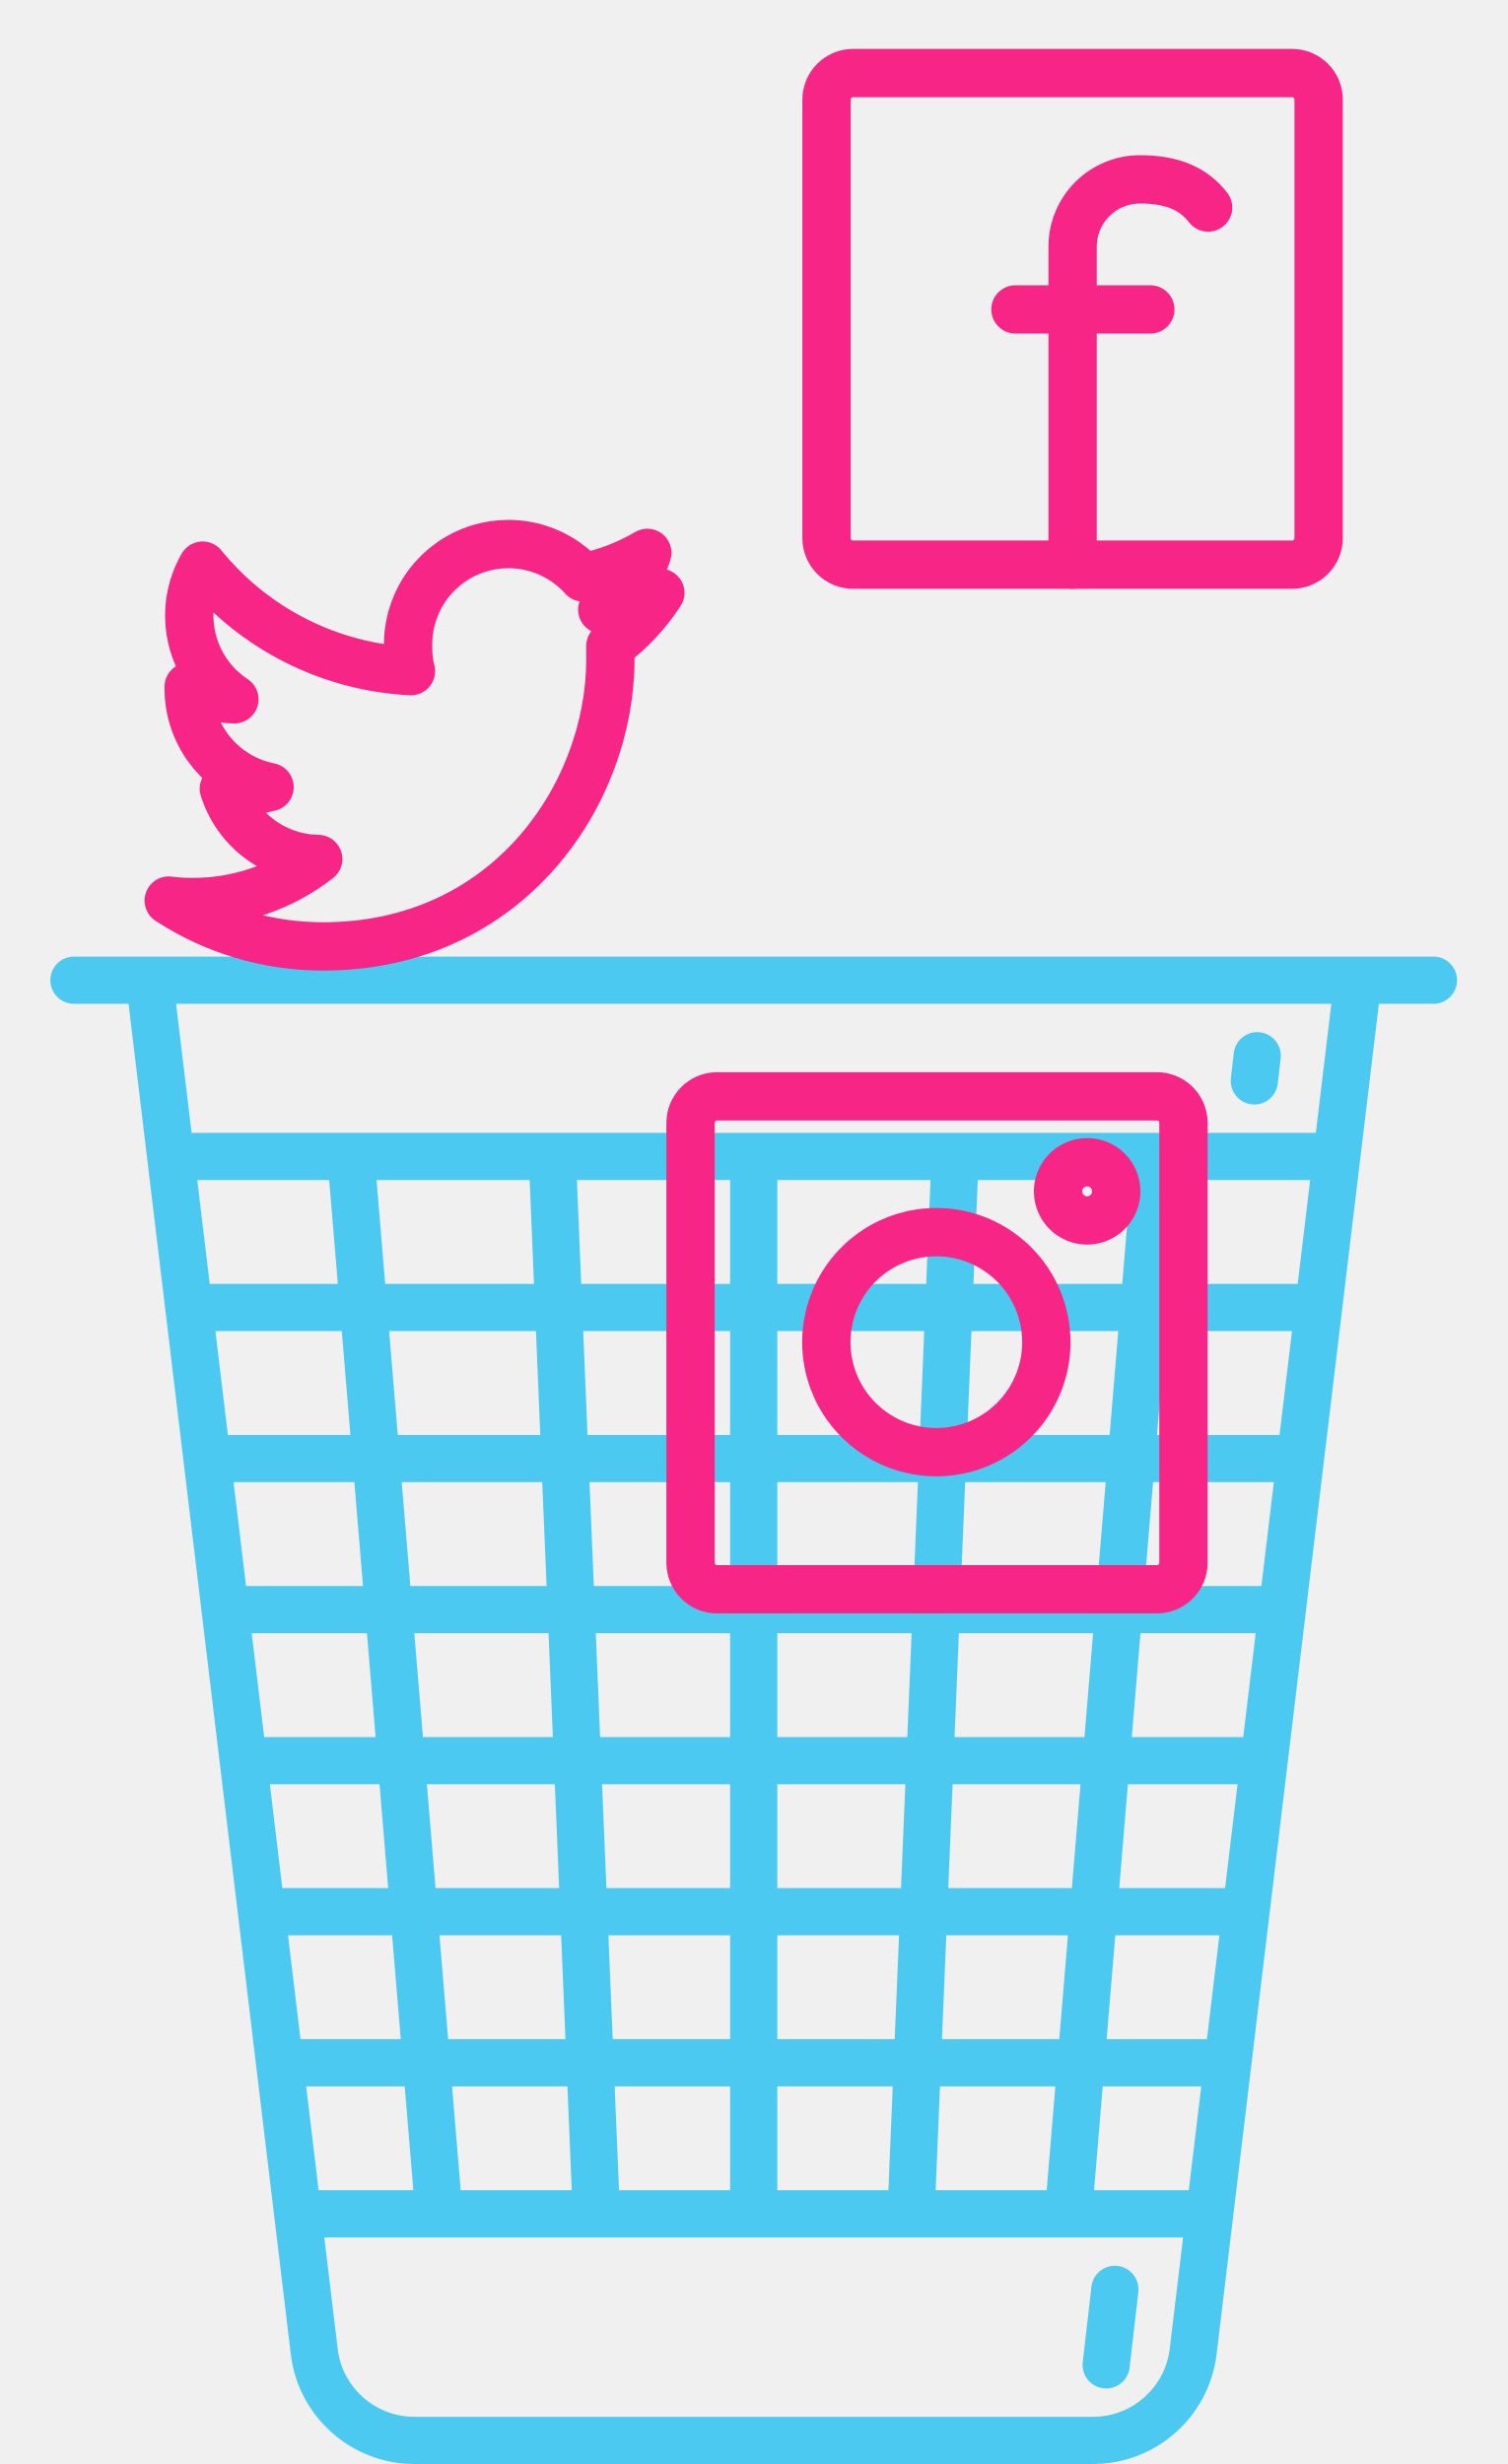
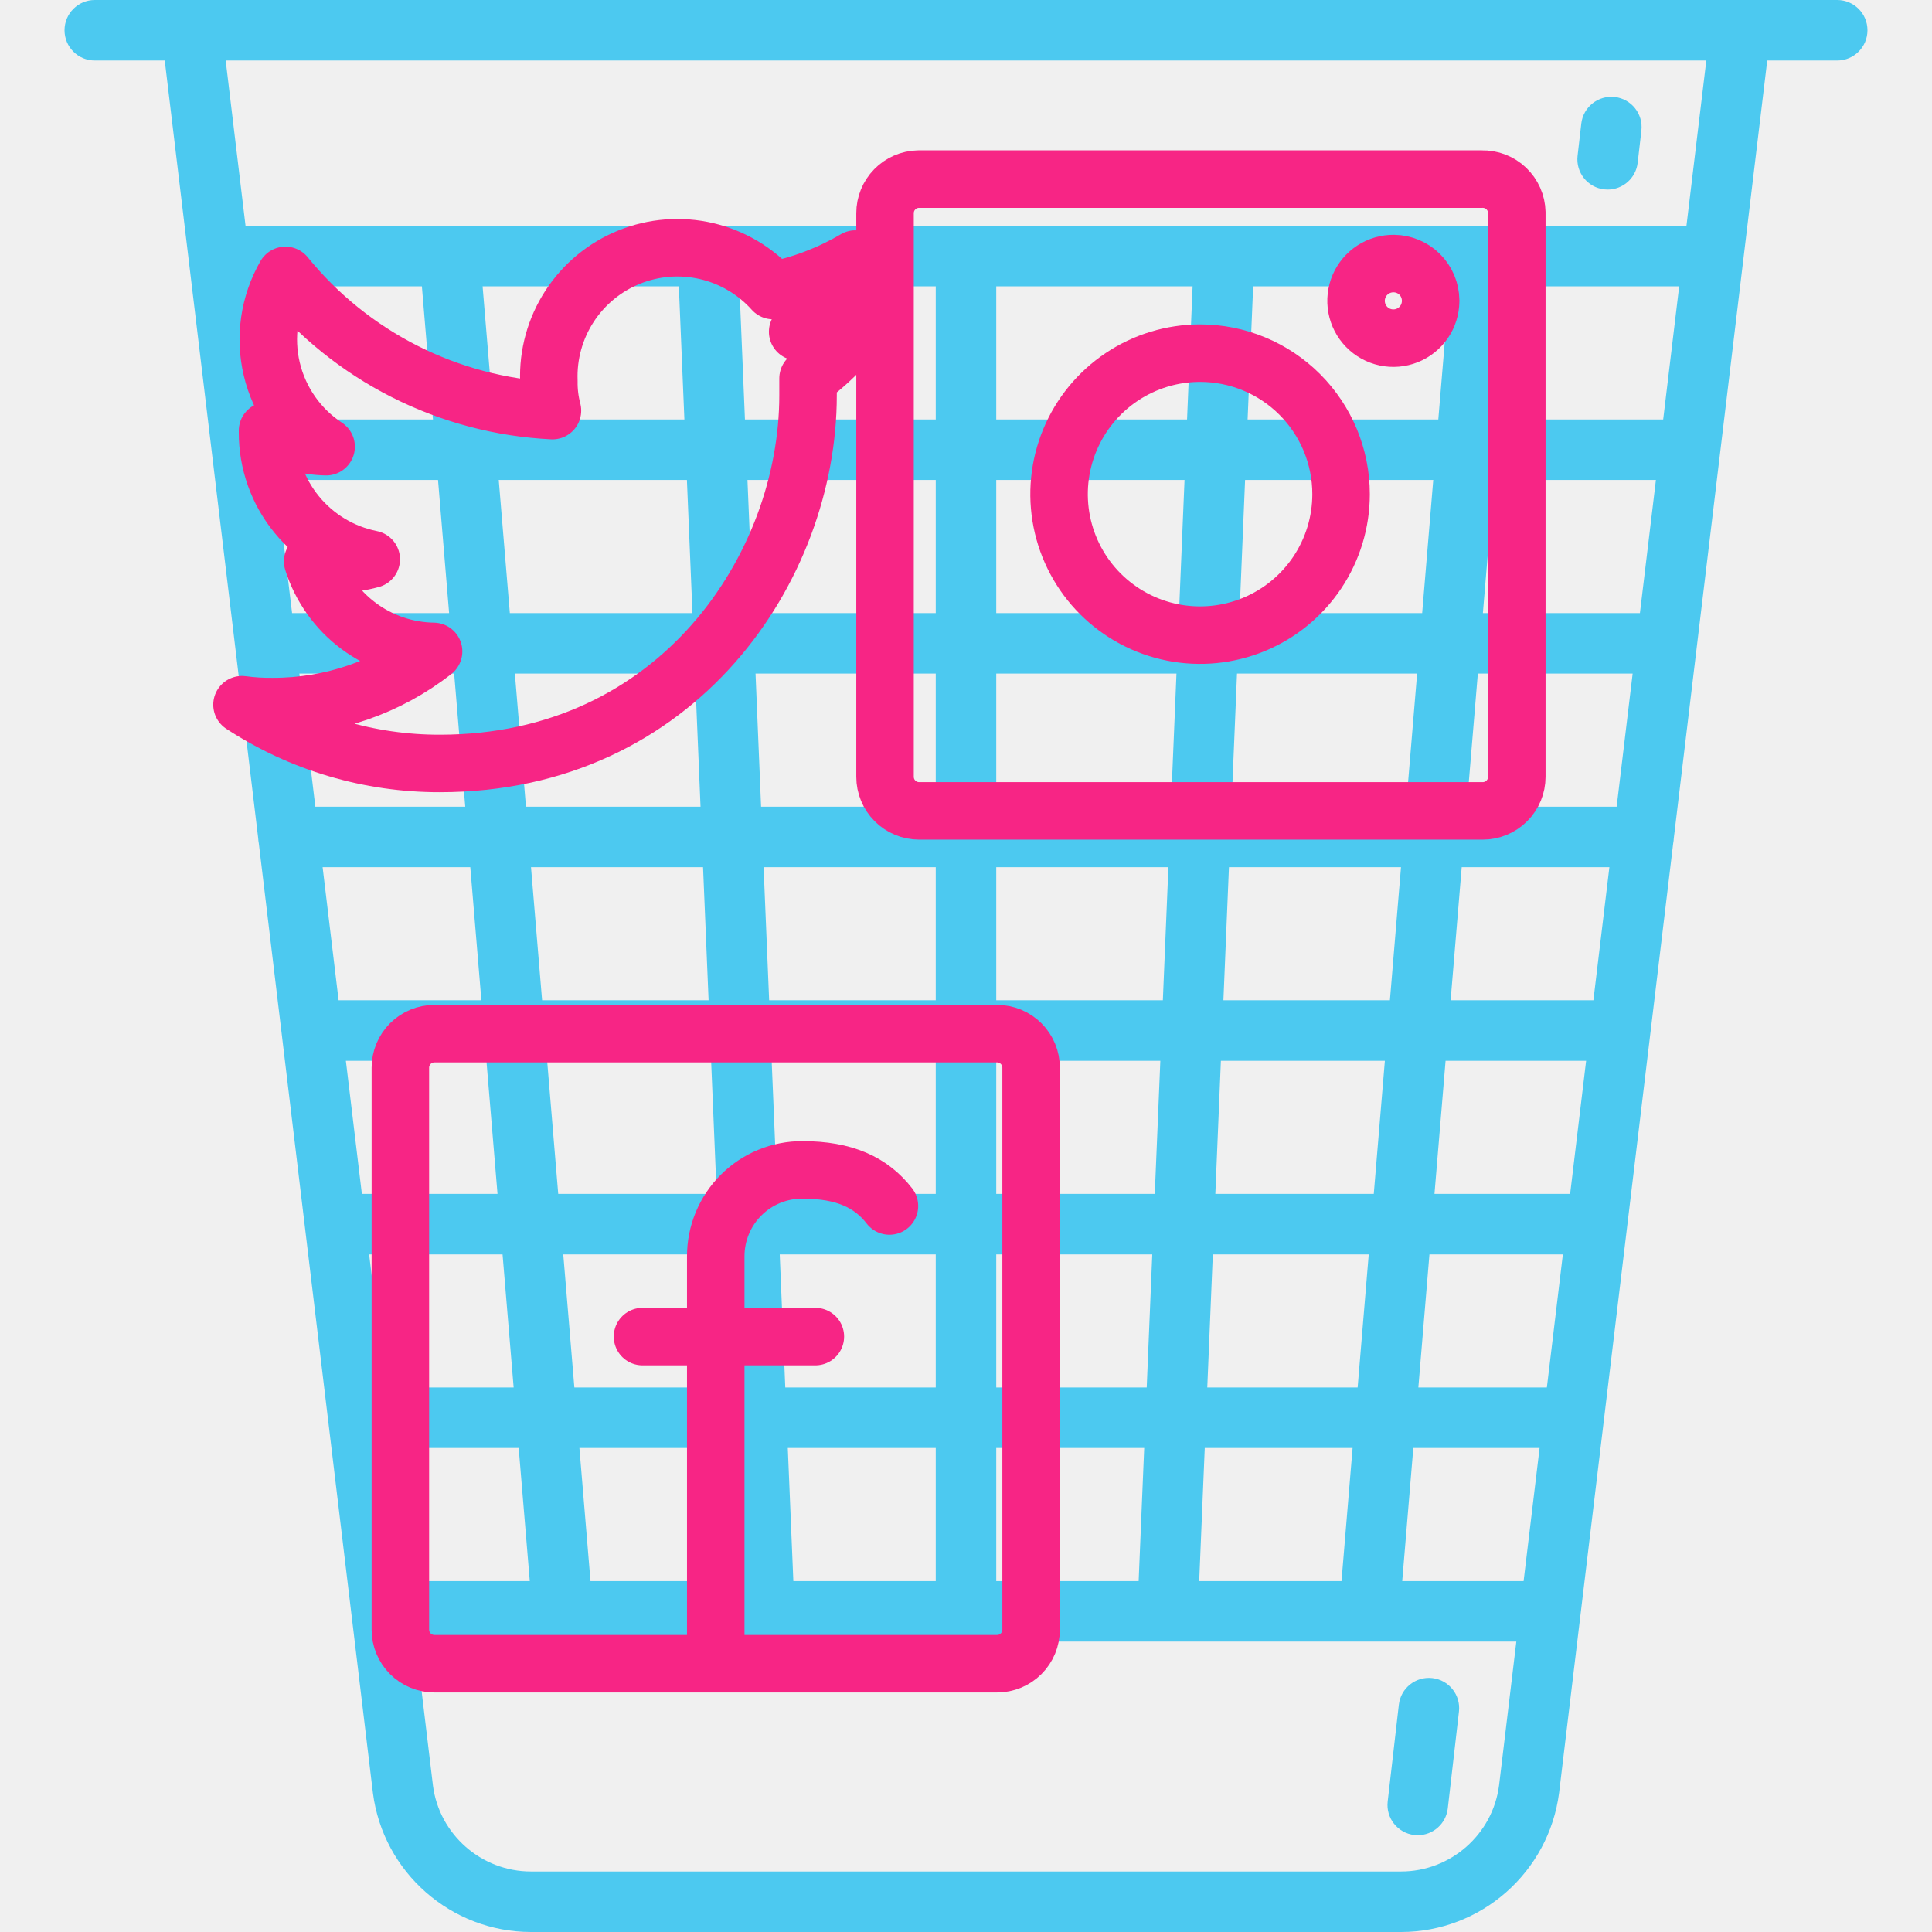
- <svg xmlns="http://www.w3.org/2000/svg" width="520" height="850" viewBox="0 0 520 850" fill="none">
+ <svg xmlns="http://www.w3.org/2000/svg" width="560" height="560" viewBox="0 0 560 560" fill="none">
  <g clip-path="url(#clip0_122_21)">
-     <path d="M494.489 330H468.576C468.574 330 468.572 330 468.57 330H25.512C21.015 330 17.369 333.645 17.369 338.142C17.369 342.638 21.015 346.284 25.512 346.284H44.343L69.495 555.613C69.515 556.07 69.565 556.519 69.656 556.953L100.374 812.607C103.126 833.924 121.409 850 142.903 850H377.097C398.591 850 416.874 833.924 419.633 812.536L450.343 556.954C450.435 556.52 450.484 556.071 450.503 555.613L475.657 346.284H494.489C498.985 346.284 502.63 342.638 502.63 338.142C502.63 333.645 498.985 330 494.489 330ZM320.99 407.077L319.497 442.902H268.142V407.077H320.99ZM447.646 442.902H403.462L406.448 407.077H451.951L447.646 442.902ZM428.863 599.228H390.435L393.421 563.403H433.168L428.863 599.228ZM422.602 651.336H386.093L389.078 615.511H426.906L422.602 651.336ZM322.768 755.553L324.261 719.729H364.053L361.068 755.553H322.768ZM268.142 755.553V719.729H307.963L306.47 755.553H268.142ZM213.53 755.553L212.037 719.729H251.858V755.553H213.53ZM80.572 511.294H122.237L125.222 547.119H84.876L80.572 511.294ZM138.577 511.294H187.055L188.547 547.119H141.563L138.577 511.294ZM251.858 615.511V651.336H209.188L207.695 615.511H251.858ZM207.016 599.228L205.524 563.403H251.858V599.228H207.016ZM268.142 615.511H312.305L310.812 651.336H268.142V615.511ZM268.142 599.228V563.403H314.476L312.984 599.228H268.142ZM268.142 547.119V511.294H316.647L315.155 547.119H268.142ZM251.858 547.119H204.845L203.353 511.294H251.858V547.119ZM189.226 563.403L190.718 599.228H145.905L142.92 563.403H189.226ZM191.397 615.511L192.89 651.336H150.247L147.262 615.511H191.397ZM193.568 667.62L195.061 703.445H154.59L151.604 667.62H193.568ZM209.866 667.62H251.858V703.445H211.359L209.866 667.62ZM268.142 667.62H310.134L308.641 703.445H268.142V667.62ZM326.432 667.62H368.396L365.41 703.445H324.939L326.432 667.62ZM327.11 651.336L328.603 615.511H372.738L369.753 651.336H327.11ZM329.282 599.228L330.774 563.403H377.08L374.095 599.228H329.282ZM331.453 547.119L332.945 511.294H381.423L378.437 547.119H331.453ZM333.624 495.01L335.117 459.186H385.765L382.78 495.01H333.624ZM317.326 495.01H268.142V459.186H318.819L317.326 495.01ZM251.858 495.01H202.674L201.181 459.186H251.858V495.01ZM186.376 495.01H137.22L134.235 459.186H184.883L186.376 495.01ZM120.88 495.01H78.614L74.31 459.186H117.895L120.88 495.01ZM126.579 563.403L129.565 599.228H91.137L86.832 563.403H126.579ZM130.922 615.511L133.907 651.336H97.398L93.094 615.511H130.922ZM135.264 667.62L138.249 703.445H103.674C103.669 703.445 103.665 703.446 103.659 703.446L99.355 667.62H135.264ZM105.616 719.729H139.606L142.592 755.553H109.921L105.616 719.729ZM158.932 755.553L155.947 719.729H195.739L197.232 755.553H158.932ZM380.394 719.729H414.384L410.079 755.553H377.408L380.394 719.729ZM416.341 703.446C416.335 703.446 416.331 703.445 416.326 703.445H381.751L384.736 667.62H420.645L416.341 703.446ZM394.778 547.119L397.763 511.294H439.428L435.124 547.119H394.778ZM441.386 495.01H399.12L402.105 459.186H445.69L441.386 495.01ZM387.122 442.902H335.795L337.288 407.077H390.107L387.122 442.902ZM251.858 442.902H200.503L199.01 407.077H251.858V442.902ZM182.712 407.077L184.205 442.902H132.878L129.893 407.077H182.712ZM113.552 407.077L116.538 442.902H72.354L68.049 407.077H113.552ZM403.474 810.522C401.769 823.745 390.429 833.716 377.097 833.716H142.903C129.571 833.716 118.231 823.745 116.533 810.594L111.877 771.837H151.42C151.423 771.837 151.427 771.837 151.431 771.837C151.435 771.837 151.439 771.837 151.444 771.837H368.555C368.56 771.837 368.564 771.837 368.568 771.837C368.571 771.837 368.576 771.837 368.579 771.837H408.122L403.474 810.522ZM453.908 390.793H66.092L60.745 346.284H459.256L453.908 390.793Z" fill="#4CC9F0" />
-     <path d="M385.526 781.662C381.054 781.147 377.021 784.35 376.504 788.817L373.498 814.871C372.982 819.338 376.186 823.377 380.653 823.894C380.97 823.93 381.285 823.948 381.596 823.948C385.675 823.948 389.196 820.889 389.674 816.738L392.68 790.684C393.196 786.216 389.993 782.177 385.526 781.662Z" fill="#4CC9F0" />
-     <path d="M431.76 380.965C432.077 381.002 432.391 381.02 432.703 381.02C436.782 381.02 440.302 377.961 440.781 373.81L441.783 365.13C442.299 360.663 439.095 356.624 434.628 356.107C430.164 355.593 426.122 358.795 425.605 363.263L424.603 371.943C424.09 376.41 427.293 380.45 431.76 380.965Z" fill="#4CC9F0" />
+     <path d="M532.526 0H504.621C504.618 0 504.616 0 504.614 0H27.474C22.631 0 18.706 3.926 18.706 8.768C18.706 13.611 22.631 17.537 27.474 17.537H47.754L74.841 242.968C74.862 243.46 74.916 243.944 75.014 244.411L108.095 519.73C111.059 542.688 130.748 560 153.896 560H406.104C429.252 560 448.941 542.688 451.913 519.654L484.985 244.413C485.084 243.945 485.137 243.461 485.158 242.968L512.246 17.537H532.526C537.369 17.537 541.294 13.611 541.294 8.768C541.294 3.926 537.369 0 532.526 0ZM345.681 83.006L344.074 121.587H288.768V83.006H345.681ZM482.081 121.587H434.498L437.713 83.006H486.716L482.081 121.587ZM461.853 289.937H420.469L423.684 251.357H466.488L461.853 289.937ZM455.109 346.054H415.792L419.007 307.474H459.745L455.109 346.054ZM347.596 458.288L349.204 419.708H392.057L388.842 458.288H347.596ZM288.768 458.288V419.708H331.652L330.045 458.288H288.768ZM229.955 458.288L228.348 419.708H271.232V458.288H229.955ZM86.77 195.24H131.64L134.855 233.82H91.405L86.77 195.24ZM149.237 195.24H201.443L203.051 233.82H152.452L149.237 195.24ZM271.232 307.474V346.054H225.279L223.671 307.474H271.232ZM222.941 289.937L221.333 251.357H271.232V289.937H222.941ZM288.768 307.474H336.329L334.721 346.054H288.768V307.474ZM288.768 289.937V251.357H338.667L337.059 289.937H288.768ZM288.768 233.82V195.24H341.005L339.397 233.82H288.768ZM271.232 233.82H220.603L218.995 195.24H271.232V233.82ZM203.782 251.357L205.389 289.937H157.129L153.913 251.357H203.782ZM206.12 307.474L207.727 346.054H161.805L158.59 307.474H206.12ZM208.458 363.591L210.065 402.171H166.481L163.266 363.591H208.458ZM226.01 363.591H271.232V402.171H227.617L226.01 363.591ZM288.768 363.591H333.99L332.383 402.171H288.768V363.591ZM351.542 363.591H396.734L393.519 402.171H349.935L351.542 363.591ZM352.273 346.054L353.88 307.474H401.41L398.195 346.054H352.273ZM354.611 289.937L356.218 251.357H406.087L402.871 289.937H354.611ZM356.949 233.82L358.557 195.24H410.763L407.548 233.82H356.949ZM359.287 177.704L360.895 139.123H415.439L412.224 177.704H359.287ZM341.736 177.704H288.768V139.123H343.343L341.736 177.704ZM271.232 177.704H218.264L216.657 139.123H271.232V177.704ZM200.713 177.704H147.776L144.561 139.123H199.105L200.713 177.704ZM130.178 177.704H84.662L80.026 139.123H126.963L130.178 177.704ZM136.316 251.357L139.531 289.937H98.147L93.512 251.357H136.316ZM140.993 307.474L144.208 346.054H104.891L100.255 307.474H140.993ZM145.669 363.591L148.884 402.171H111.649C111.643 402.171 111.639 402.172 111.633 402.172L106.997 363.591H145.669ZM113.741 419.708H150.345L153.56 458.288H118.376L113.741 419.708ZM171.158 458.288L167.943 419.708H210.796L212.404 458.288H171.158ZM409.655 419.708H446.259L441.624 458.288H406.44L409.655 419.708ZM448.367 402.172C448.361 402.172 448.357 402.171 448.351 402.171H411.116L414.331 363.591H453.003L448.367 402.172ZM425.145 233.82L428.36 195.24H473.23L468.595 233.82H425.145ZM475.338 177.704H429.822L433.037 139.123H479.974L475.338 177.704ZM416.901 121.587H361.626L363.233 83.006H420.116L416.901 121.587ZM271.232 121.587H215.926L214.319 83.006H271.232V121.587ZM196.767 83.006L198.374 121.587H143.099L139.884 83.006H196.767ZM122.287 83.006L125.502 121.587H77.919L73.284 83.006H122.287ZM434.511 517.486C432.674 531.725 420.462 542.463 406.104 542.463H153.896C139.538 542.463 127.326 531.725 125.497 517.563L120.483 475.825H163.068C163.071 475.825 163.076 475.825 163.079 475.825C163.084 475.825 163.089 475.825 163.093 475.825H396.906C396.91 475.825 396.915 475.825 396.92 475.825C396.923 475.825 396.928 475.825 396.931 475.825H439.516L434.511 517.486ZM488.824 65.47H71.176L65.417 17.537H494.583L488.824 65.47Z" fill="#4CC9F0" />
+     <path d="M415.182 486.405C410.365 485.851 406.022 489.3 405.466 494.111L402.228 522.169C401.673 526.98 405.123 531.329 409.934 531.886C410.275 531.925 410.614 531.944 410.95 531.944C415.342 531.944 419.134 528.649 419.649 524.18L422.886 496.122C423.442 491.31 419.993 486.96 415.182 486.405Z" fill="#4CC9F0" />
+     <path d="M464.972 54.886C465.313 54.925 465.652 54.944 465.988 54.944C470.38 54.944 474.172 51.65 474.687 47.18L475.766 37.832C476.322 33.021 472.872 28.672 468.061 28.116C463.253 27.561 458.901 31.01 458.344 35.821L457.265 45.169C456.712 49.98 460.162 54.33 464.972 54.886Z" fill="#4CC9F0" />
  </g>
-   <path d="M375.158 400.942C373.173 400.915 371.225 401.477 369.559 402.557C367.894 403.638 366.586 405.188 365.802 407.011C365.017 408.835 364.791 410.85 365.151 412.802C365.512 414.754 366.443 416.555 367.828 417.978C369.212 419.401 370.987 420.381 372.929 420.795C374.87 421.209 376.891 421.038 378.735 420.304C380.579 419.569 382.165 418.305 383.29 416.669C384.416 415.034 385.031 413.102 385.058 411.117V410.842C385.034 408.224 383.984 405.719 382.132 403.868C380.281 402.016 377.777 400.966 375.158 400.942Z" stroke="#F72585" stroke-width="16.667" stroke-linecap="round" stroke-linejoin="round" />
-   <path d="M398.854 378.209H247.146C244.755 378.268 242.482 379.26 240.812 380.973C239.142 382.686 238.208 384.983 238.208 387.375V539.084C238.208 541.515 239.174 543.846 240.893 545.565C242.612 547.284 244.944 548.25 247.375 548.25H399.083C401.515 548.25 403.846 547.284 405.565 545.565C407.284 543.846 408.25 541.515 408.25 539.084V387.146C408.22 385.942 407.954 384.756 407.465 383.655C406.977 382.554 406.277 381.56 405.404 380.73C404.531 379.9 403.504 379.251 402.38 378.818C401.256 378.385 400.058 378.178 398.854 378.209Z" stroke="#F72585" stroke-width="16.667" stroke-linecap="round" stroke-linejoin="round" />
-   <path d="M323 425.05C315.494 425.05 308.157 427.276 301.916 431.446C295.675 435.616 290.811 441.543 287.939 448.477C285.066 455.411 284.315 463.042 285.779 470.403C287.243 477.765 290.858 484.527 296.165 489.835C301.473 495.142 308.235 498.756 315.596 500.221C322.958 501.685 330.588 500.933 337.523 498.061C344.457 495.189 350.384 490.325 354.554 484.084C358.724 477.843 360.95 470.506 360.95 463C360.95 452.935 356.952 443.282 349.835 436.165C342.718 429.048 333.065 425.05 323 425.05Z" stroke="#F72585" stroke-width="16.667" stroke-linecap="round" stroke-linejoin="round" />
-   <path d="M210.558 222.854V227.438C210.558 273.592 175.542 326.483 111.467 326.483C92.551 326.524 74.037 321.027 58.208 310.671C60.957 311.044 63.73 311.213 66.504 311.175C82.184 311.218 97.422 305.988 109.771 296.325C102.486 296.218 95.421 293.817 89.579 289.464C83.737 285.112 79.416 279.029 77.229 272.079C79.399 272.539 81.611 272.77 83.829 272.767C86.926 272.767 90.01 272.351 92.996 271.529C85.106 269.956 78.008 265.691 72.916 259.462C67.825 253.233 65.056 245.428 65.083 237.383V236.925C69.91 239.622 75.322 241.1 80.85 241.233C73.492 236.391 68.26 228.922 66.224 220.353C64.189 211.783 65.502 202.759 69.896 195.125C78.651 205.894 89.575 214.699 101.956 220.969C114.338 227.239 127.901 230.832 141.762 231.517C141.076 228.915 140.752 226.232 140.8 223.542C140.542 216.433 142.481 209.417 146.354 203.449C150.226 197.482 155.844 192.853 162.442 190.193C169.039 187.532 176.297 186.97 183.225 188.583C190.154 190.195 196.417 193.904 201.162 199.204C208.962 197.63 216.444 194.764 223.3 190.725C220.7 198.935 215.169 205.902 207.762 210.296C214.682 209.342 221.427 207.398 227.792 204.521C223.179 211.605 217.344 217.813 210.558 222.854Z" stroke="#F72585" stroke-width="16.667" stroke-linecap="round" stroke-linejoin="round" />
-   <path d="M370 194.792V85.112C370 82.057 370.603 79.032 371.773 76.209C372.944 73.387 374.66 70.823 376.822 68.665C378.985 66.507 381.552 64.796 384.377 63.631C387.201 62.466 390.228 61.869 393.283 61.875C404.696 61.875 411.846 65.267 416.75 71.592" stroke="#F72585" stroke-width="16.667" stroke-linecap="round" stroke-linejoin="round" />
-   <path d="M350.292 106.746H396.812" stroke="#F72585" stroke-width="16.667" stroke-linecap="round" stroke-linejoin="round" />
-   <path d="M294.283 25.209C291.852 25.209 289.521 26.174 287.802 27.893C286.082 29.612 285.117 31.944 285.117 34.375V185.625C285.117 188.056 286.082 190.388 287.802 192.107C289.521 193.826 291.852 194.792 294.283 194.792H445.717C448.148 194.792 450.479 193.826 452.198 192.107C453.918 190.388 454.883 188.056 454.883 185.625V34.375C454.883 31.944 453.918 29.612 452.198 27.893C450.479 26.174 448.148 25.209 445.717 25.209H294.283Z" stroke="#F72585" stroke-width="16.667" stroke-linecap="round" stroke-linejoin="round" />
+   <path d="M234.217 109.689V114.625C234.217 164.33 196.506 221.29 127.503 221.29C107.132 221.334 87.194 215.414 70.147 204.261C73.108 204.663 76.094 204.844 79.081 204.804C95.967 204.85 112.378 199.218 125.676 188.812C117.832 188.696 110.223 186.111 103.932 181.423C97.64 176.736 92.986 170.185 90.631 162.701C92.968 163.196 95.35 163.444 97.739 163.441C101.075 163.442 104.395 162.994 107.611 162.108C99.114 160.415 91.47 155.821 85.987 149.113C80.503 142.405 77.522 134 77.551 125.336V124.842C82.75 127.746 88.578 129.339 94.531 129.482C86.607 124.268 80.973 116.224 78.78 106.995C76.588 97.766 78.002 88.048 82.734 79.827C92.163 91.424 103.927 100.907 117.261 107.659C130.595 114.411 145.201 118.281 160.129 119.018C159.39 116.217 159.041 113.326 159.092 110.43C158.814 102.774 160.903 95.218 165.073 88.791C169.244 82.365 175.293 77.38 182.399 74.515C189.504 71.65 197.319 71.045 204.781 72.782C212.243 74.518 218.988 78.512 224.098 84.22C232.498 82.525 240.556 79.439 247.938 75.088C245.139 83.93 239.183 91.433 231.206 96.165C238.657 95.138 245.922 93.043 252.776 89.946C247.808 97.575 241.524 104.26 234.217 109.689Z" stroke="#F72585" stroke-width="16.667" stroke-linecap="round" stroke-linejoin="round" />
+   <path d="M404.017 76.398C401.879 76.369 399.781 76.975 397.987 78.138C396.194 79.302 394.785 80.971 393.94 82.934C393.095 84.898 392.852 87.069 393.24 89.171C393.628 91.273 394.631 93.213 396.122 94.745C397.613 96.278 399.525 97.333 401.616 97.779C403.706 98.225 405.883 98.041 407.869 97.25C409.855 96.459 411.562 95.097 412.774 93.336C413.986 91.575 414.649 89.494 414.678 87.356V87.06C414.653 84.24 413.521 81.543 411.527 79.55C409.533 77.556 406.836 76.424 404.017 76.398Z" stroke="#F72585" stroke-width="16.667" stroke-linecap="round" stroke-linejoin="round" />
+   <path d="M429.535 51.916H266.157C263.582 51.981 261.134 53.049 259.336 54.894C257.537 56.738 256.531 59.212 256.532 61.788V225.166C256.532 227.784 257.572 230.295 259.423 232.147C261.275 233.998 263.786 235.038 266.404 235.038H429.782C432.4 235.038 434.911 233.998 436.763 232.147C438.614 230.295 439.654 227.784 439.654 225.166V61.541C439.622 60.245 439.335 58.967 438.809 57.782C438.283 56.596 437.529 55.526 436.589 54.632C435.649 53.738 434.543 53.038 433.332 52.572C432.122 52.106 430.832 51.883 429.535 51.916Z" stroke="#F72585" stroke-width="16.667" stroke-linecap="round" stroke-linejoin="round" />
+   <path d="M347.846 102.361C339.763 102.361 331.861 104.758 325.14 109.249C318.42 113.74 313.181 120.123 310.088 127.591C306.995 135.058 306.185 143.276 307.762 151.204C309.339 159.132 313.232 166.414 318.947 172.129C324.663 177.845 331.945 181.738 339.873 183.314C347.801 184.891 356.018 184.082 363.486 180.989C370.954 177.896 377.337 172.657 381.828 165.936C386.318 159.215 388.715 151.314 388.715 143.231C388.715 132.391 384.41 121.996 376.745 114.332C369.081 106.667 358.685 102.361 347.846 102.361Z" stroke="#F72585" stroke-width="16.667" stroke-linecap="round" stroke-linejoin="round" />
+   <path d="M207.462 482.237V364.121C207.462 360.831 208.11 357.573 209.371 354.533C210.632 351.494 212.48 348.733 214.809 346.408C217.138 344.084 219.902 342.242 222.944 340.987C225.986 339.732 229.245 339.09 232.536 339.096C244.826 339.096 252.526 342.749 257.808 349.56" stroke="#F72585" stroke-width="16.667" stroke-linecap="round" stroke-linejoin="round" />
+   <path d="M186.237 387.418H236.337" stroke="#F72585" stroke-width="16.667" stroke-linecap="round" stroke-linejoin="round" />
+   <path d="M125.921 299.609C123.302 299.609 120.791 300.649 118.94 302.5C117.089 304.352 116.049 306.863 116.049 309.481V472.365C116.049 474.983 117.089 477.494 118.94 479.346C120.791 481.197 123.302 482.237 125.921 482.237H289.003C291.621 482.237 294.132 481.197 295.983 479.346C297.834 477.494 298.874 474.983 298.874 472.365V309.481C298.874 306.863 297.834 304.352 295.983 302.5C294.132 300.649 291.621 299.609 289.003 299.609H125.921Z" stroke="#F72585" stroke-width="16.667" stroke-linecap="round" stroke-linejoin="round" />
  <defs>
    <clipPath id="clip0_122_21">
-       <rect width="520" height="520" fill="white" transform="translate(0 330)" />
+       <rect width="560" height="560" fill="white" />
    </clipPath>
  </defs>
</svg>
